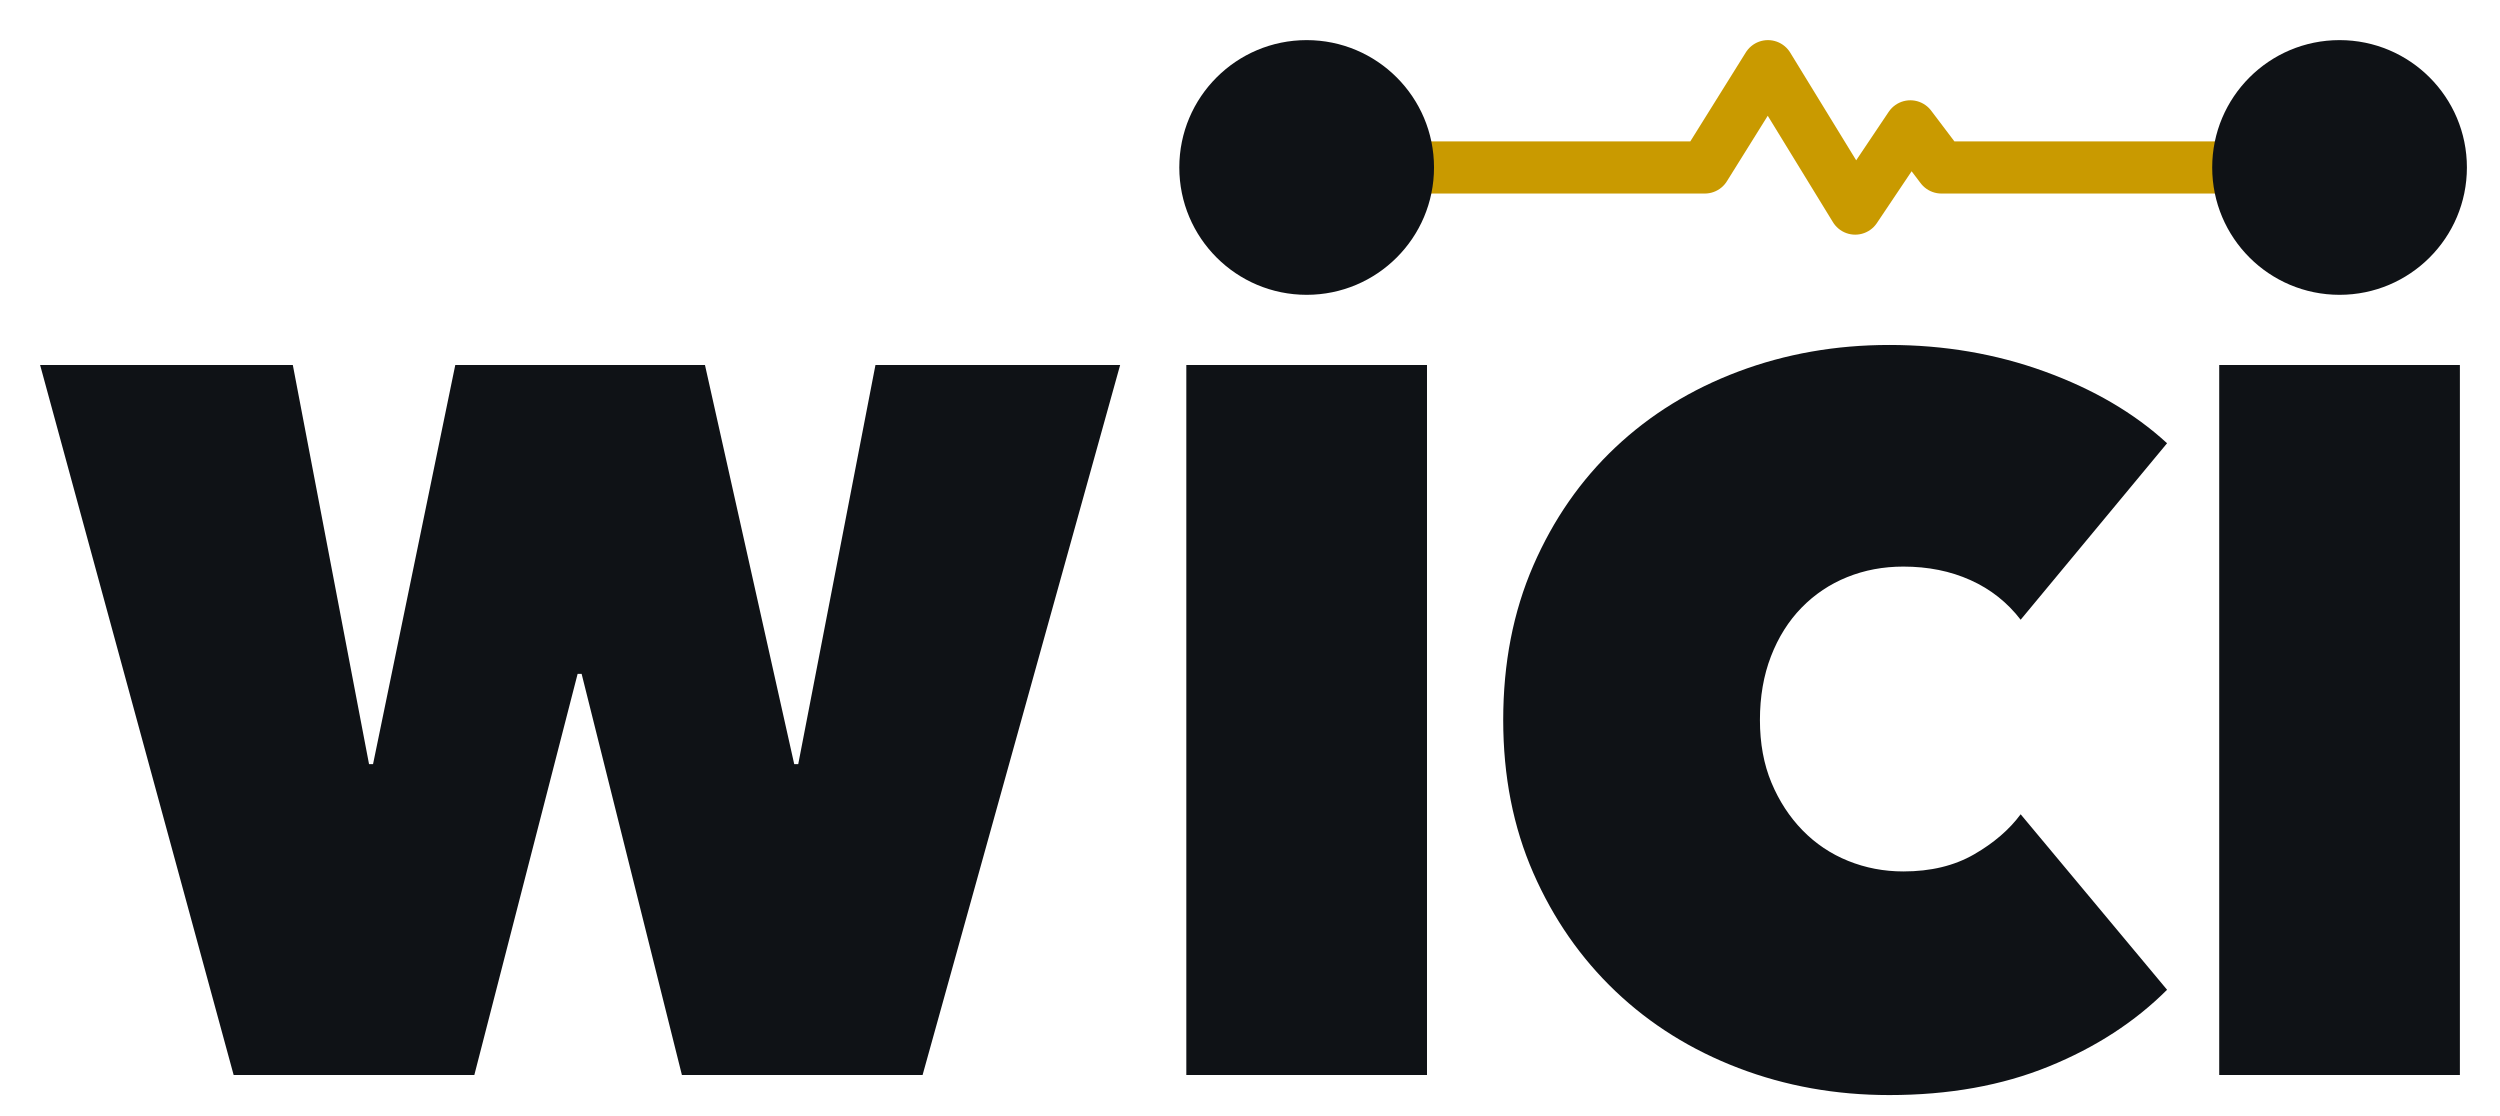
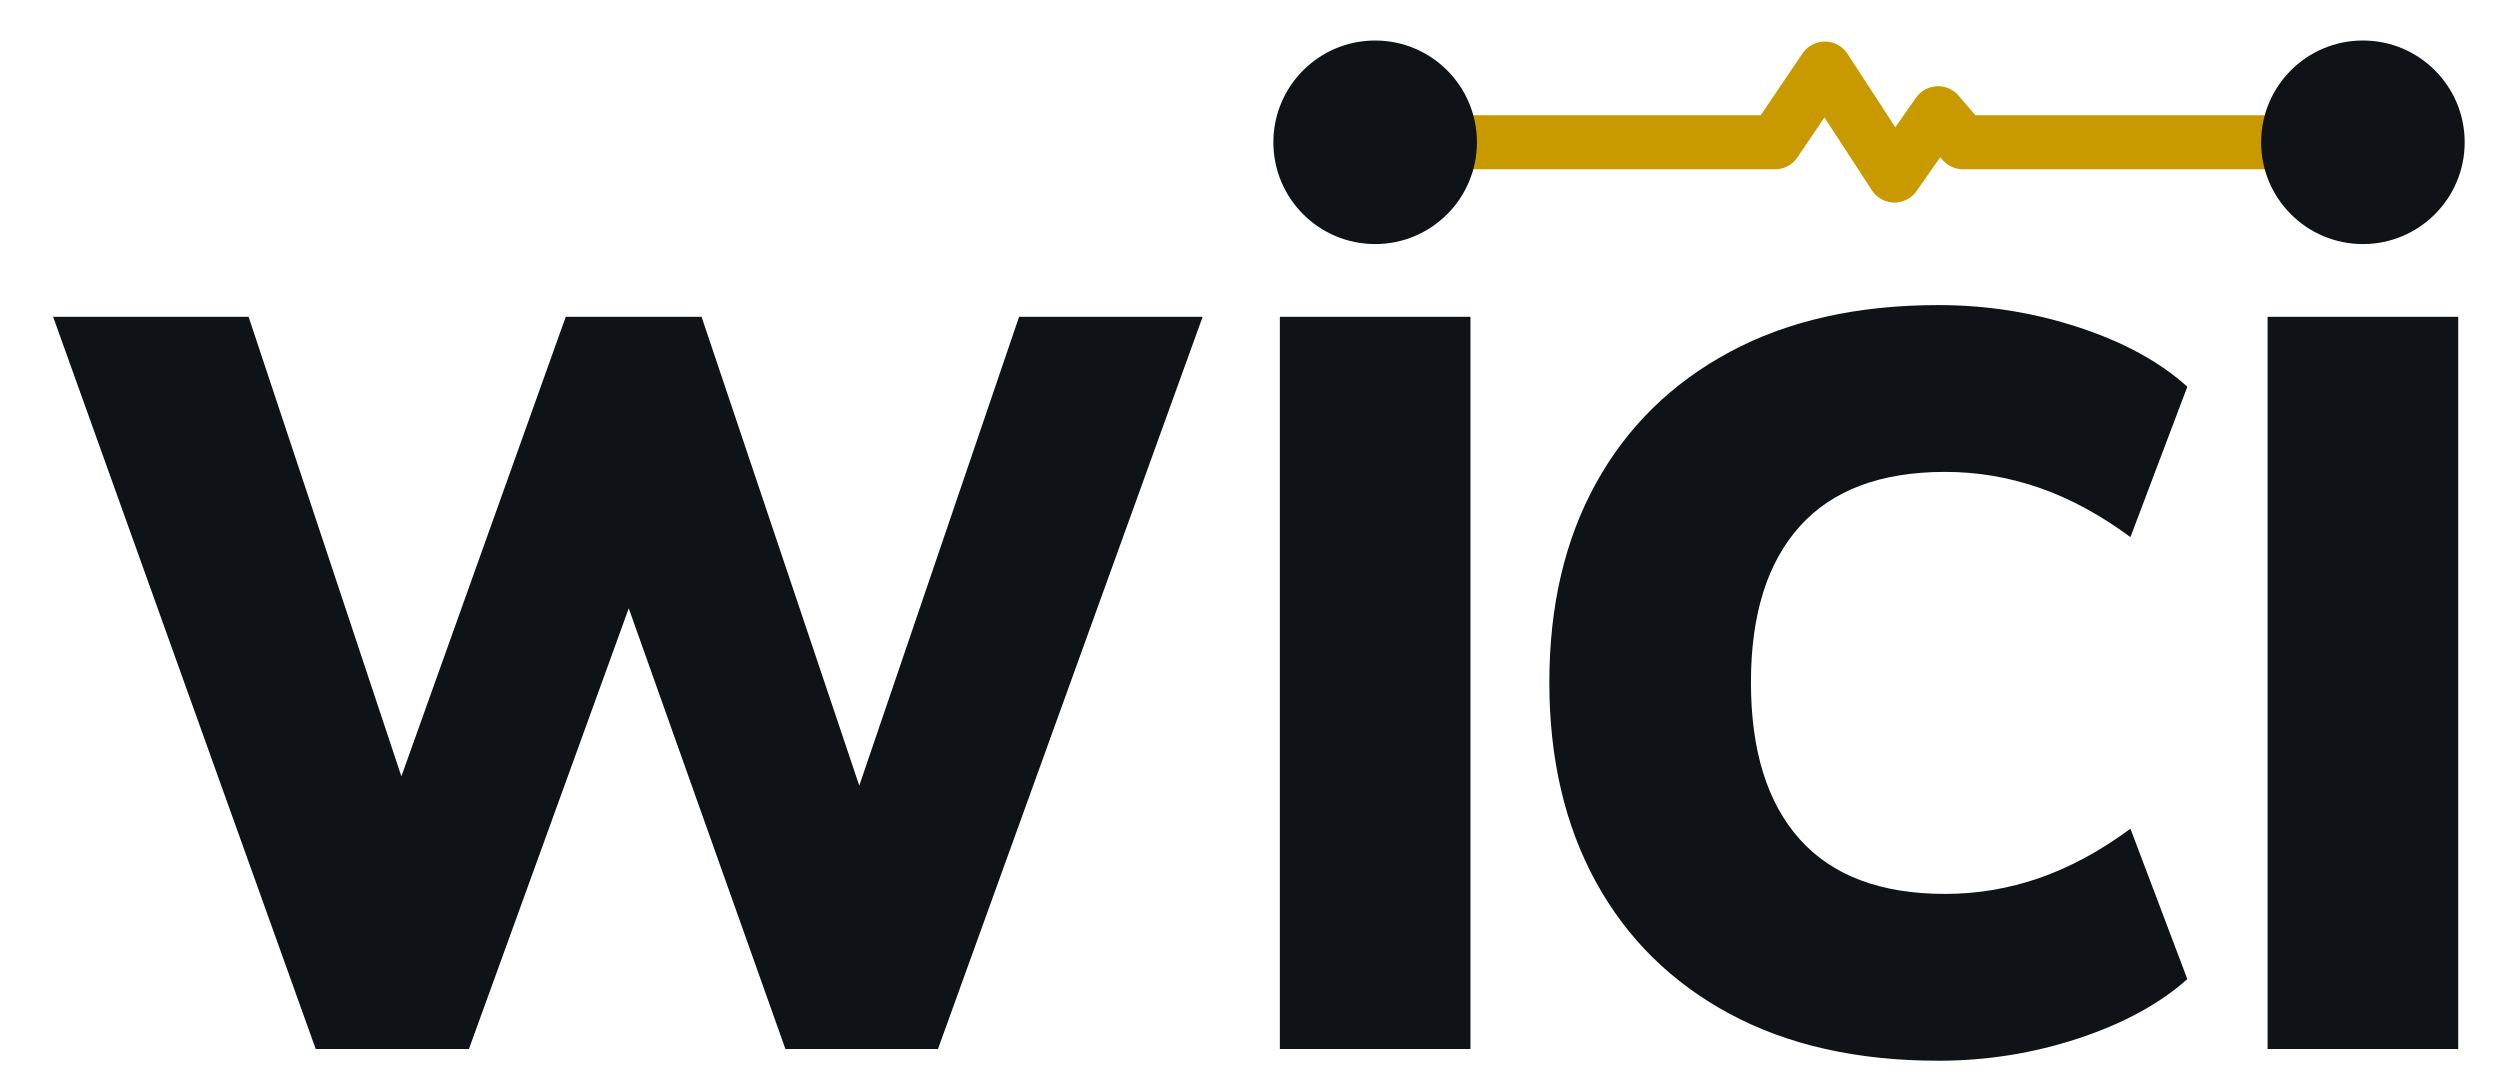
- <svg xmlns="http://www.w3.org/2000/svg" viewBox="-40 -1072 2493 1112" role="img" aria-label="WICI">
-   <path fill="none" stroke="#c99a00" stroke-width="52" stroke-linejoin="round" d="M1390 -905H1660L1723 -1006L1810 -864L1865 -946L1896 -905H2166M1263 -905H1390M2166 -905H2293" />
-   <path fill="#0f1216" d="M433 0H193L0 -708H252L328 -310H332L414 -708H663L752 -310H756L833 -708H1077L880 0H640L540 -400H536Z M1143 -708H1383V0H1143Z M1459 -354Q1459 -439 1489.0 -508.0Q1519 -577 1571.0 -626.0Q1623 -675 1693.5 -701.5Q1764 -728 1844 -728Q1926 -728 1999.0 -701.5Q2072 -675 2121 -630L1975 -454Q1955 -480 1925.0 -493.5Q1895 -507 1858 -507Q1828 -507 1802.0 -496.5Q1776 -486 1756.5 -466.0Q1737 -446 1726.0 -417.5Q1715 -389 1715 -354Q1715 -319 1726.5 -291.5Q1738 -264 1757.5 -244.0Q1777 -224 1803.0 -213.5Q1829 -203 1858 -203Q1899 -203 1928.5 -220.0Q1958 -237 1975 -260L2121 -85Q2073 -37 2003.0 -8.5Q1933 20 1844 20Q1764 20 1693.5 -7.0Q1623 -34 1571.0 -83.5Q1519 -133 1489.0 -201.5Q1459 -270 1459 -354Z M2173 -708H2413V0H2173Z" />
+ <svg xmlns="http://www.w3.org/2000/svg" viewBox="-40 -1010 2407 1050" role="img" aria-label="WICI">
+   <path fill="none" stroke="#c99a00" stroke-width="52" stroke-linejoin="round" d="M1382 -873H1669L1717 -944L1784 -841L1826 -901L1850 -873H2137M1284 -873H1382M2137 -873H2235" />
+   <path fill="#0f1216" d="M263.976 0.0 11.145 -705.0H199.337L368.795 -195.325H322.41L504.699 -705.0H635.458L806.916 -195.325H767.446L941.181 -705.0H1117.903L863.072 0.0H716.205L553.024 -458.989H577.94L411.482 0.0Z M1192.229 0.0V-705.0H1375.783V0.0Z M1826.325 11.277Q1709.301 11.277 1625.373 -33.861Q1541.446 -79.0 1496.572 -160.819Q1451.699 -242.639 1451.699 -353.0Q1451.699 -463.361 1496.572 -544.681Q1541.446 -626.0 1625.373 -671.139Q1709.301 -716.277 1826.325 -716.277Q1896.048 -716.277 1961.144 -694.916Q2026.241 -673.554 2065.964 -637.663L2011.193 -492.88Q1967.47 -525.133 1923.343 -540.398Q1879.217 -555.663 1832.879 -555.663Q1739.927 -555.663 1692.867 -503.295Q1645.807 -450.928 1645.807 -353.0Q1645.807 -254.434 1692.867 -201.885Q1739.927 -149.337 1832.879 -149.337Q1879.217 -149.337 1923.343 -164.602Q1967.47 -179.867 2011.193 -212.12L2065.964 -67.337Q2026.241 -31.807 1961.144 -10.265Q1896.048 11.277 1826.325 11.277Z M2143.229 0.0V-705.0H2326.783V0.0Z" />
  <g fill="#0f1216">
-     <circle cx="1263" cy="-905" r="127" />
-     <circle cx="2293" cy="-905" r="127" />
+     <circle cx="1284" cy="-873" r="98" />
+     <circle cx="2235" cy="-873" r="98" />
  </g>
</svg>
